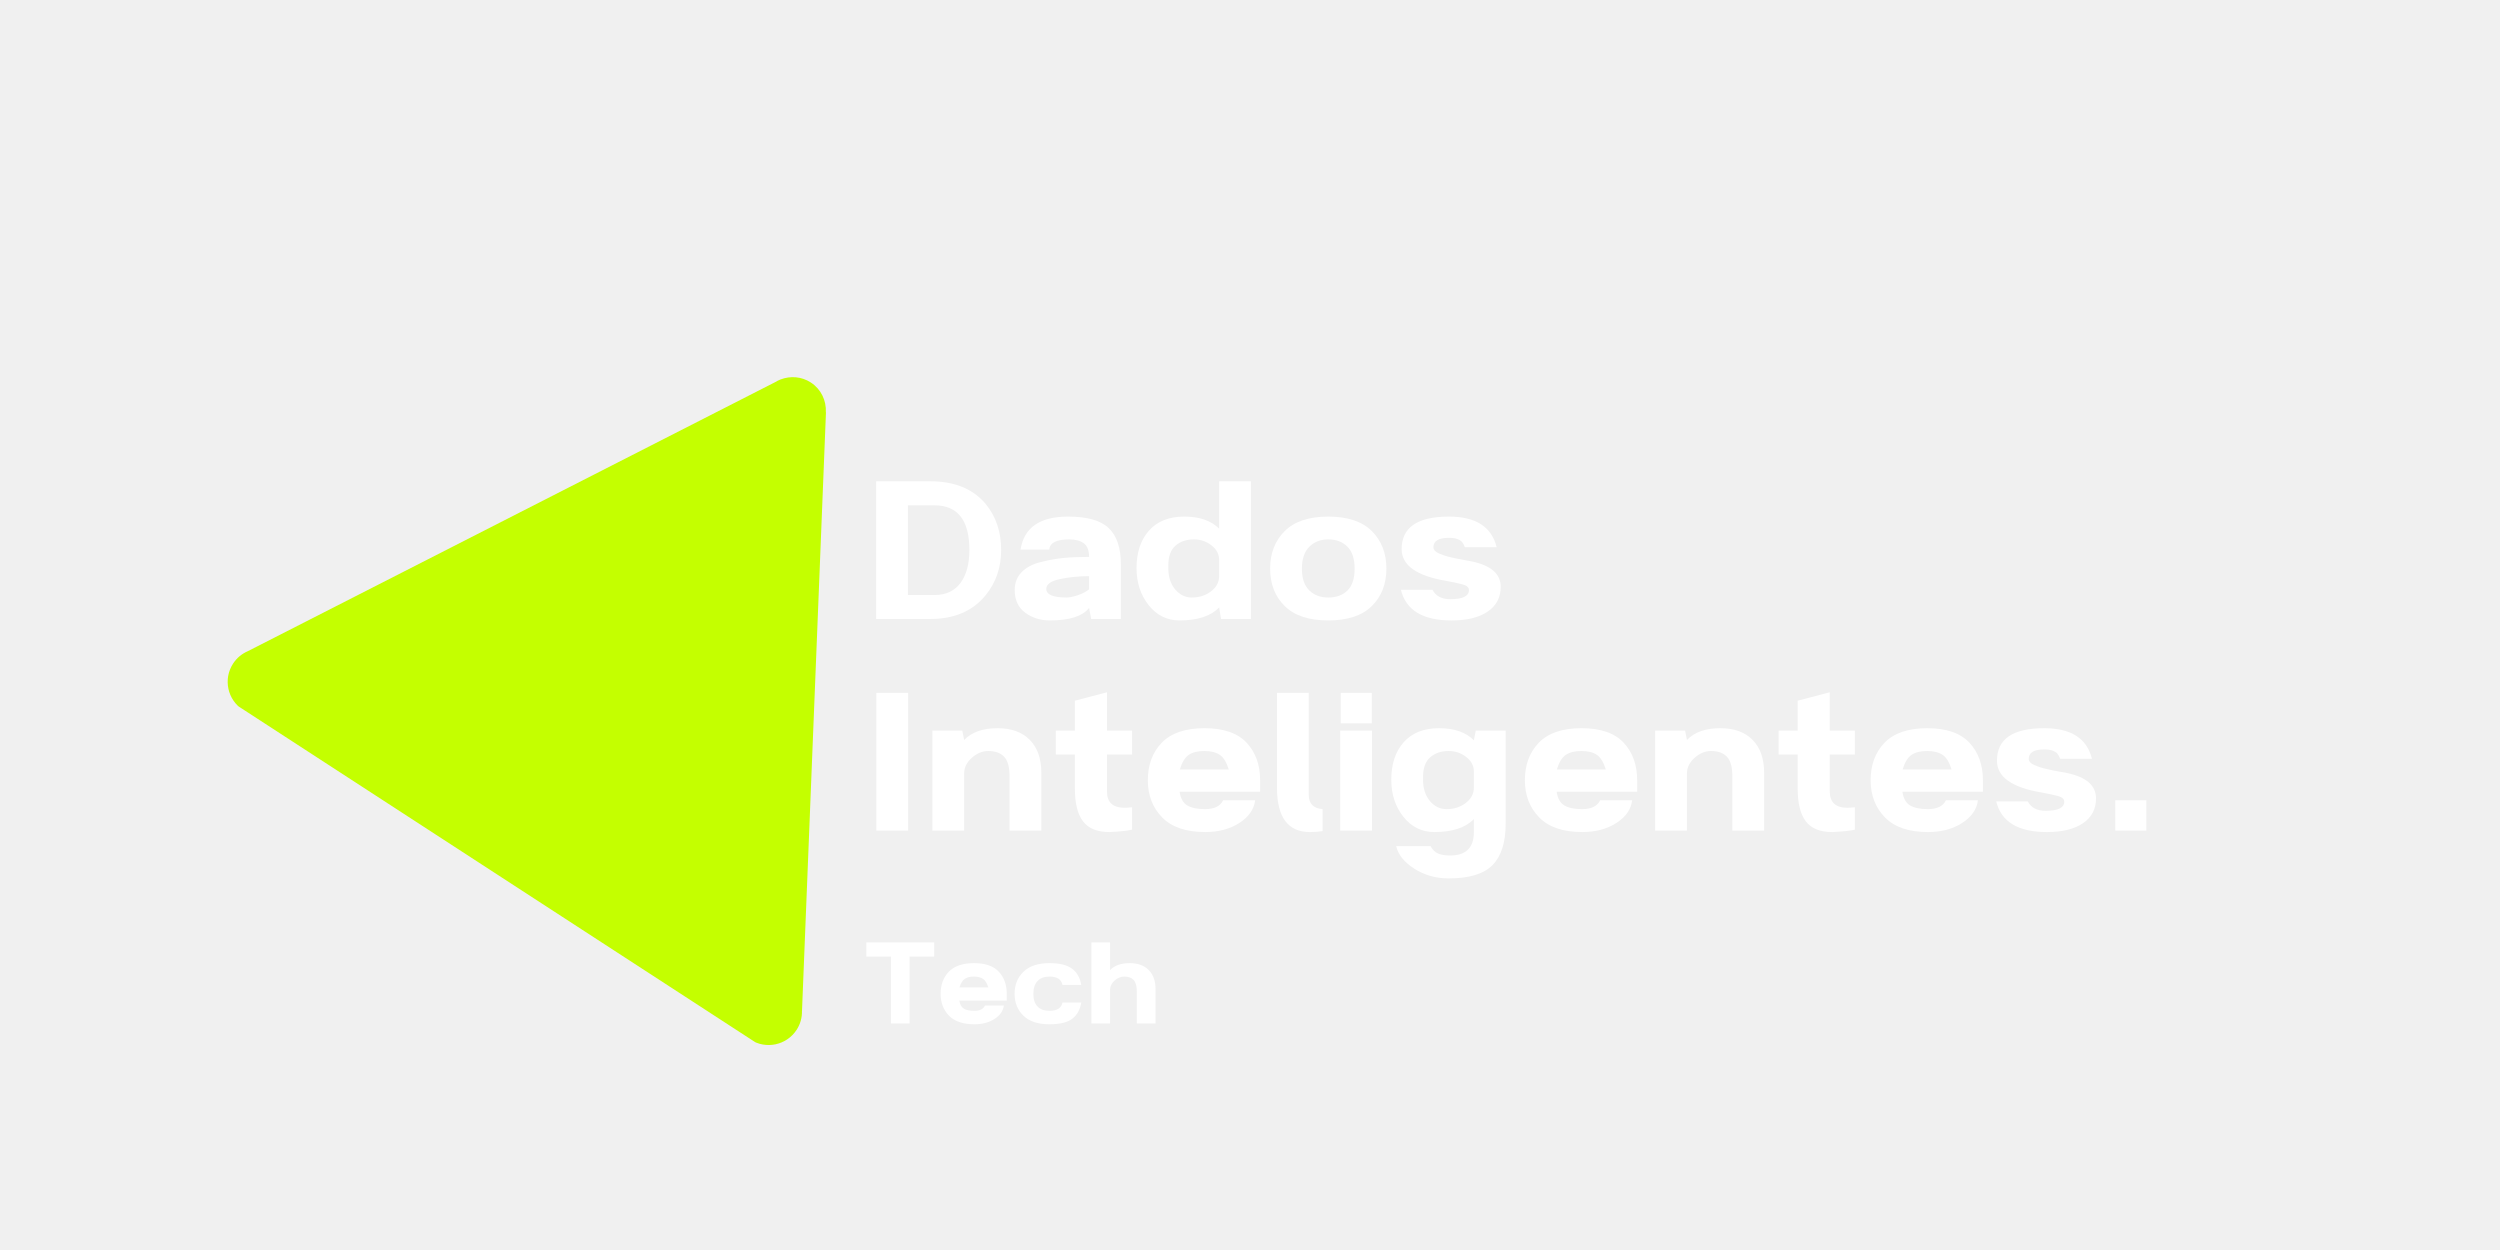
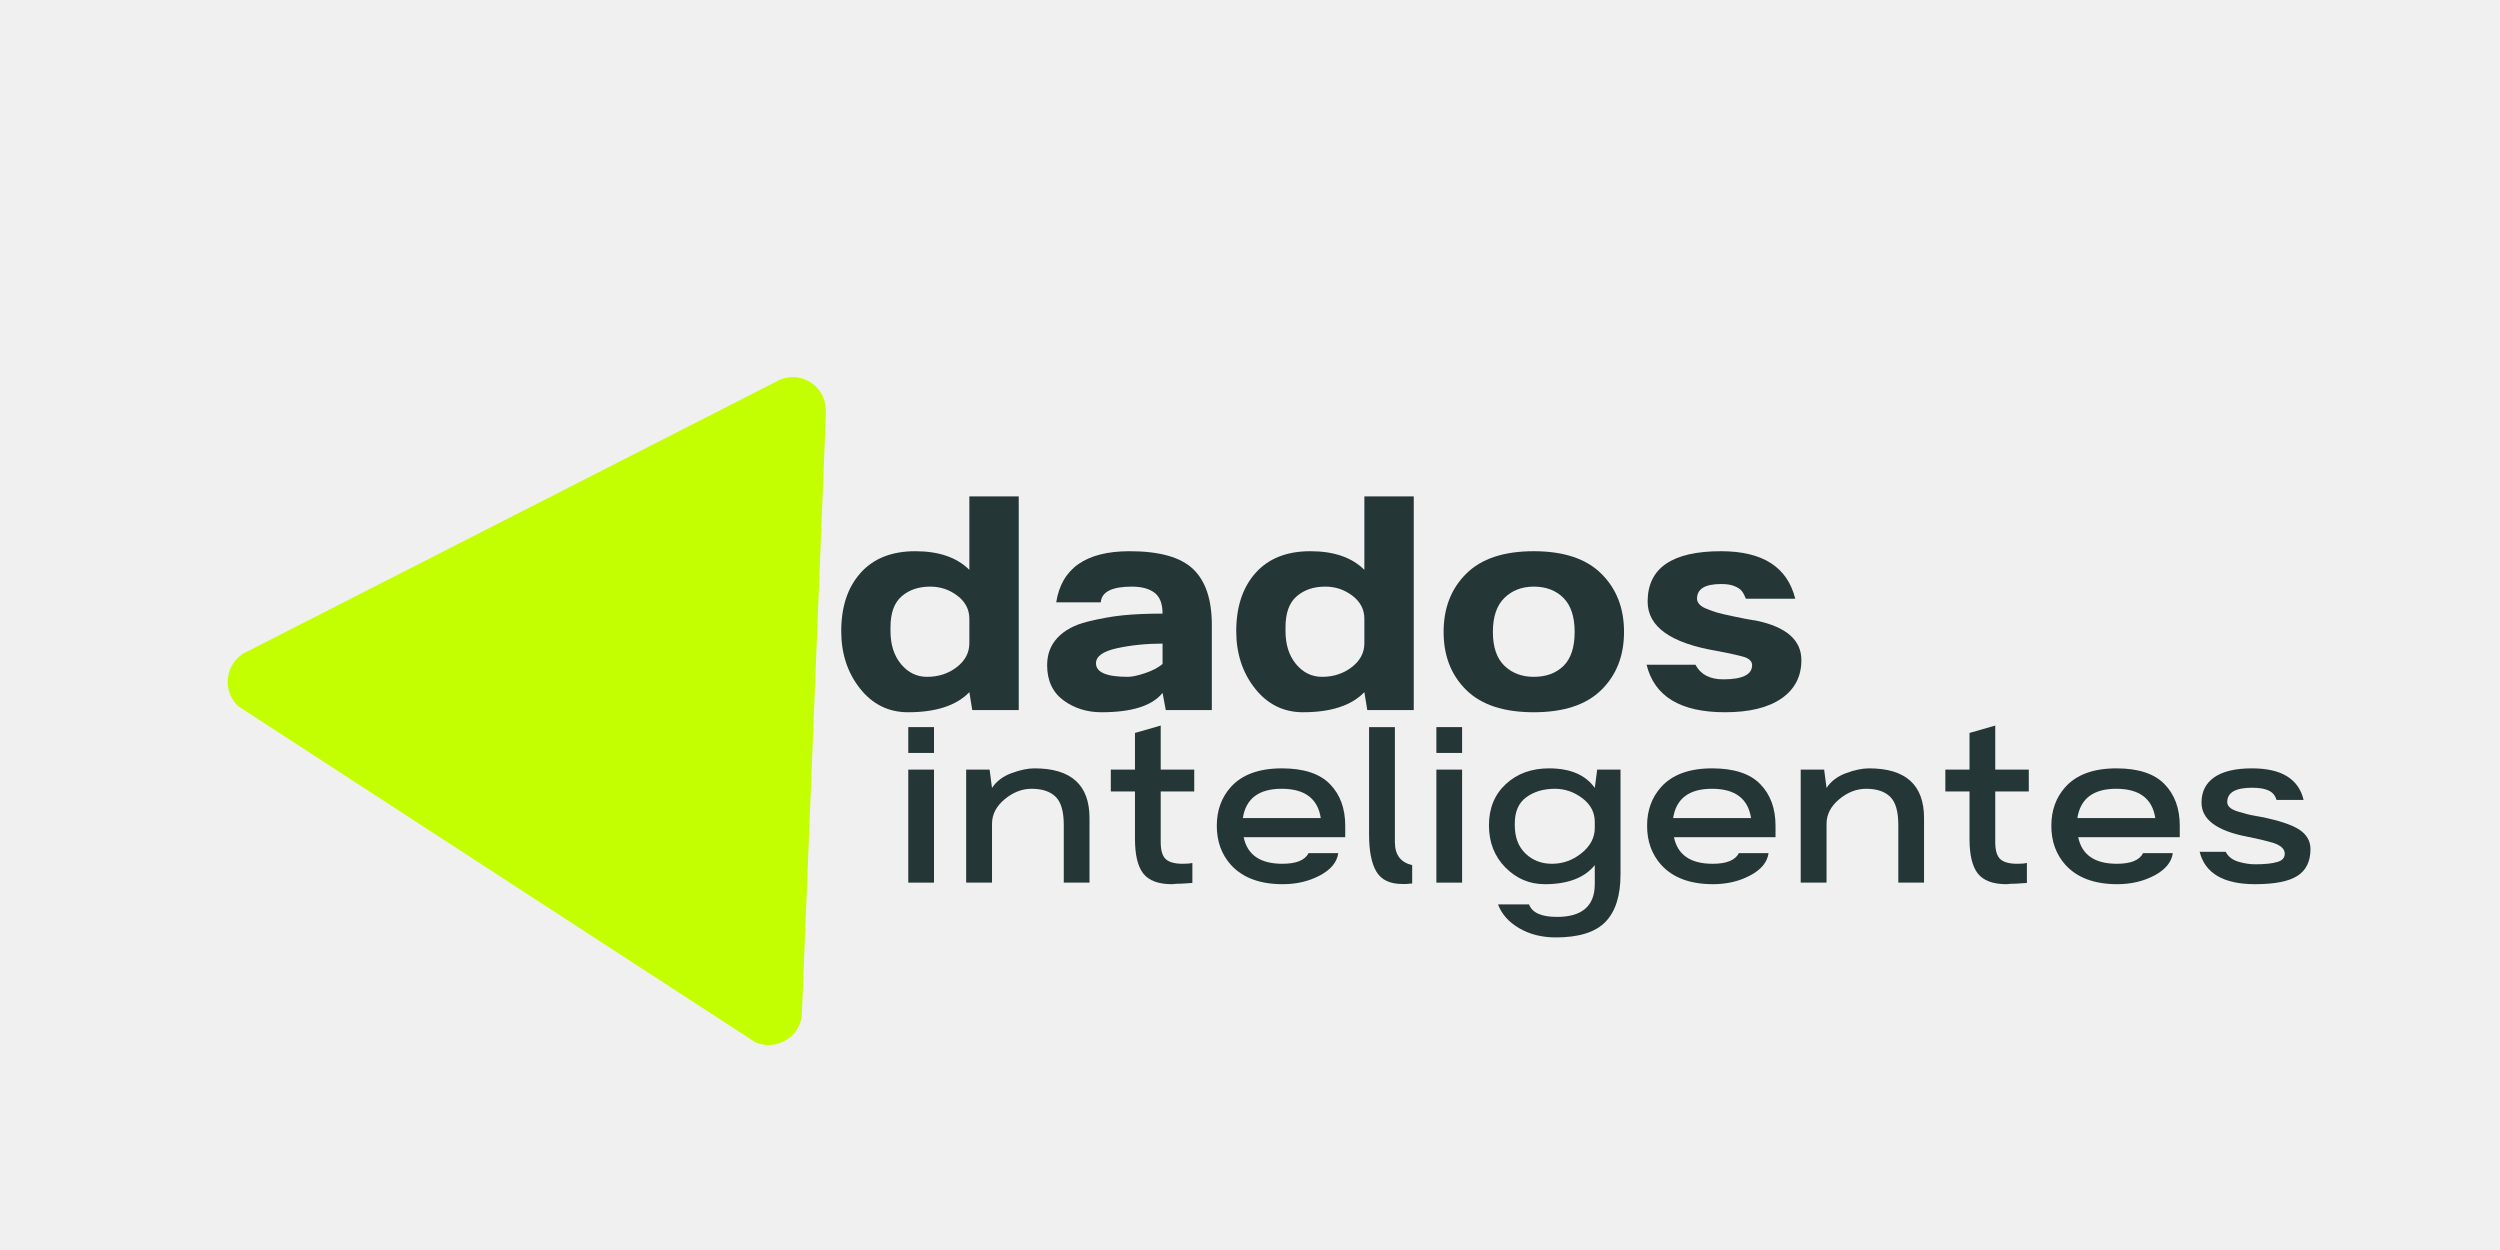
<svg xmlns="http://www.w3.org/2000/svg" width="500" zoomAndPan="magnify" viewBox="0 0 375 187.5" height="250" preserveAspectRatio="xMidYMid meet" version="1.0">
  <defs>
    <g />
-     <clipPath id="11b0fbda42">
-       <path d="M 0.516 0.422 L 195.594 0.422 L 195.594 85 L 0.516 85 Z M 0.516 0.422 " clip-rule="nonzero" />
+     <clipPath id="5c233be676">
+       <rect x="0" width="149" y="0" height="79" />
    </clipPath>
-     <clipPath id="fa376863e6">
-       <rect x="0" width="196" y="0" height="85" />
-     </clipPath>
-     <clipPath id="102b0239d3">
-       <path d="M 0.516 78 L 46 78 L 46 108.371 L 0.516 108.371 Z M 0.516 78 " clip-rule="nonzero" />
-     </clipPath>
-     <clipPath id="60cfac4eab">
-       <path d="M 0.516 11 L 12 11 L 12 24 L 0.516 24 Z M 0.516 11 " clip-rule="nonzero" />
-     </clipPath>
-     <clipPath id="ce7e5517c1">
-       <rect x="0" width="46" y="0" height="31" />
-     </clipPath>
-     <clipPath id="db30192b74">
-       <rect x="0" width="196" y="0" height="109" />
-     </clipPath>
-     <clipPath id="363f63b3ad">
+     <clipPath id="3c34bd4e8b">
      <path d="M 34 56 L 124 56 L 124 157 L 34 157 Z M 34 56 " clip-rule="nonzero" />
    </clipPath>
-     <clipPath id="5954a31037">
+     <clipPath id="a6cb81a914">
      <path d="M 79.938 30.285 L 164.609 85.309 L 116.922 158.691 L 32.25 103.668 Z M 79.938 30.285 " clip-rule="nonzero" />
    </clipPath>
-     <clipPath id="21faada0dc">
+     <clipPath id="2395024ffc">
      <path d="M 79.938 30.285 L 164.609 85.309 L 116.922 158.691 L 32.25 103.668 Z M 79.938 30.285 " clip-rule="nonzero" />
    </clipPath>
  </defs>
-   <g transform="matrix(1, 0, 0, 1, 129, 52)">
-     <g clip-path="url(#db30192b74)">
-       <g clip-path="url(#11b0fbda42)">
-         <g transform="matrix(1, 0, 0, 1, -0.000000000000028422, -0.000000000000014211)">
-           <g clip-path="url(#fa376863e6)">
-             <g fill="#ffffff" fill-opacity="1">
-               <g transform="translate(0.626138, 40.84734)">
-                 <g>
-                   <path d="M 1.797 0 L 1.797 -20.656 L 9.922 -20.656 C 13.547 -20.656 16.312 -19.523 18.219 -17.266 C 19.77 -15.379 20.547 -13.07 20.547 -10.344 C 20.547 -7.727 19.77 -5.469 18.219 -3.562 C 16.281 -1.188 13.516 0 9.922 0 Z M 6.562 -3.594 L 10.547 -3.594 C 12.242 -3.594 13.539 -4.191 14.438 -5.391 C 15.332 -6.598 15.781 -8.25 15.781 -10.344 C 15.781 -14.812 14.035 -17.047 10.547 -17.047 L 6.562 -17.047 Z M 6.562 -3.594 " />
-                 </g>
-               </g>
-             </g>
-             <g fill="#ffffff" fill-opacity="1">
-               <g transform="translate(22.25352, 40.84734)">
-                 <g>
-                   <path d="M 6.219 0.219 C 4.801 0.219 3.566 -0.172 2.516 -0.953 C 1.473 -1.734 0.953 -2.863 0.953 -4.344 C 0.953 -5.406 1.289 -6.289 1.969 -7 C 2.656 -7.719 3.609 -8.227 4.828 -8.531 C 6.055 -8.844 7.219 -9.051 8.312 -9.156 C 9.406 -9.258 10.672 -9.312 12.109 -9.312 C 12.109 -10.281 11.848 -10.957 11.328 -11.344 C 10.805 -11.738 10.078 -11.938 9.141 -11.938 C 7.211 -11.938 6.211 -11.426 6.141 -10.406 L 1.828 -10.406 C 2.348 -13.707 4.719 -15.359 8.938 -15.359 C 11.82 -15.359 13.863 -14.781 15.062 -13.625 C 16.27 -12.469 16.875 -10.664 16.875 -8.219 L 16.875 0 L 12.422 0 L 12.109 -1.656 C 11.117 -0.406 9.156 0.219 6.219 0.219 Z M 8.75 -3.219 C 9.156 -3.219 9.707 -3.332 10.406 -3.562 C 11.113 -3.801 11.68 -4.098 12.109 -4.453 L 12.109 -6.422 C 10.555 -6.422 9.098 -6.273 7.734 -5.984 C 6.367 -5.691 5.688 -5.203 5.688 -4.516 C 5.688 -3.648 6.707 -3.219 8.75 -3.219 Z M 8.75 -3.219 " />
-                 </g>
-               </g>
-             </g>
-             <g fill="#ffffff" fill-opacity="1">
-               <g transform="translate(40.38806, 40.84734)">
-                 <g>
-                   <path d="M 7.547 0.219 C 5.672 0.219 4.125 -0.547 2.906 -2.078 C 1.695 -3.609 1.094 -5.457 1.094 -7.625 C 1.094 -9.977 1.711 -11.852 2.953 -13.25 C 4.203 -14.656 5.969 -15.359 8.25 -15.359 C 10.539 -15.359 12.285 -14.754 13.484 -13.547 L 13.484 -20.656 L 18.25 -20.656 L 18.25 0 L 13.766 0 L 13.484 -1.734 C 12.234 -0.43 10.254 0.219 7.547 0.219 Z M 9.391 -3.219 C 10.492 -3.219 11.453 -3.523 12.266 -4.141 C 13.078 -4.766 13.484 -5.535 13.484 -6.453 L 13.484 -8.828 C 13.484 -9.723 13.098 -10.461 12.328 -11.047 C 11.566 -11.641 10.691 -11.938 9.703 -11.938 C 8.578 -11.938 7.656 -11.625 6.938 -11 C 6.219 -10.375 5.859 -9.379 5.859 -8.016 L 5.859 -7.625 C 5.859 -6.332 6.195 -5.273 6.875 -4.453 C 7.562 -3.629 8.398 -3.219 9.391 -3.219 Z M 9.391 -3.219 " />
-                 </g>
-               </g>
-             </g>
-             <g fill="#ffffff" fill-opacity="1">
-               <g transform="translate(60.42779, 40.84734)">
-                 <g>
-                   <path d="M 16.344 -1.938 C 14.883 -0.5 12.707 0.219 9.812 0.219 C 6.914 0.219 4.738 -0.5 3.281 -1.938 C 1.82 -3.375 1.094 -5.242 1.094 -7.547 C 1.094 -9.859 1.82 -11.738 3.281 -13.188 C 4.738 -14.633 6.914 -15.359 9.812 -15.359 C 12.707 -15.359 14.883 -14.633 16.344 -13.188 C 17.801 -11.738 18.531 -9.859 18.531 -7.547 C 18.531 -5.242 17.801 -3.375 16.344 -1.938 Z M 9.812 -3.219 C 11.008 -3.219 11.969 -3.566 12.688 -4.266 C 13.406 -4.973 13.766 -6.066 13.766 -7.547 C 13.766 -9.035 13.398 -10.141 12.672 -10.859 C 11.941 -11.578 10.988 -11.938 9.812 -11.938 C 8.656 -11.938 7.707 -11.566 6.969 -10.828 C 6.227 -10.098 5.859 -9.004 5.859 -7.547 C 5.859 -6.086 6.227 -5 6.969 -4.281 C 7.707 -3.57 8.656 -3.219 9.812 -3.219 Z M 9.812 -3.219 " />
-                 </g>
-               </g>
-             </g>
-             <g fill="#ffffff" fill-opacity="1">
-               <g transform="translate(80.04415, 40.84734)">
-                 <g>
-                   <path d="M 8.688 0.219 C 4.375 0.219 1.844 -1.312 1.094 -4.375 L 5.828 -4.375 C 6.316 -3.438 7.207 -2.969 8.5 -2.969 C 10.363 -2.969 11.297 -3.426 11.297 -4.344 C 11.297 -4.738 10.977 -5.02 10.344 -5.188 C 9.633 -5.375 8.812 -5.551 7.875 -5.719 C 3.426 -6.469 1.203 -8.055 1.203 -10.484 C 1.203 -13.734 3.566 -15.359 8.297 -15.359 C 12.316 -15.359 14.703 -13.828 15.453 -10.766 L 10.688 -10.766 C 10.551 -11.117 10.41 -11.379 10.266 -11.547 C 10.129 -11.711 9.898 -11.859 9.578 -11.984 C 9.266 -12.109 8.836 -12.172 8.297 -12.172 C 6.742 -12.172 5.969 -11.703 5.969 -10.766 C 5.969 -10.598 6.031 -10.43 6.156 -10.266 C 6.289 -10.109 6.492 -9.969 6.766 -9.844 C 7.035 -9.727 7.305 -9.625 7.578 -9.531 C 7.848 -9.438 8.188 -9.344 8.594 -9.25 C 9.008 -9.156 9.363 -9.078 9.656 -9.016 C 9.945 -8.961 10.312 -8.895 10.75 -8.812 C 11.188 -8.727 11.5 -8.672 11.688 -8.641 C 14.602 -8.035 16.062 -6.766 16.062 -4.828 C 16.062 -3.234 15.41 -1.992 14.109 -1.109 C 12.816 -0.223 11.008 0.219 8.688 0.219 Z M 8.688 0.219 " />
-                 </g>
-               </g>
-             </g>
-             <g fill="#ffffff" fill-opacity="1">
-               <g transform="translate(0.626138, 72.58911)">
-                 <g>
-                   <path d="M 1.828 0 L 1.828 -20.656 L 6.594 -20.656 L 6.594 0 Z M 1.828 0 " />
-                 </g>
-               </g>
-             </g>
-             <g fill="#ffffff" fill-opacity="1">
-               <g transform="translate(9.058336, 72.58911)">
-                 <g>
-                   <path d="M 1.797 0 L 1.797 -15 L 6.281 -15 L 6.562 -13.594 C 7.695 -14.77 9.367 -15.359 11.578 -15.359 C 13.648 -15.359 15.258 -14.773 16.406 -13.609 C 17.562 -12.441 18.141 -10.801 18.141 -8.688 L 18.141 0 L 13.375 0 L 13.375 -8.156 C 13.375 -9.539 13.102 -10.516 12.562 -11.078 C 12.02 -11.648 11.223 -11.938 10.172 -11.938 C 9.297 -11.938 8.473 -11.594 7.703 -10.906 C 6.941 -10.227 6.562 -9.441 6.562 -8.547 L 6.562 0 Z M 1.797 0 " />
-                 </g>
-               </g>
-             </g>
-             <g fill="#ffffff" fill-opacity="1">
-               <g transform="translate(28.6394, 72.58911)">
-                 <g>
-                   <path d="M 8.781 0.219 C 6.945 0.219 5.625 -0.316 4.812 -1.391 C 4 -2.461 3.594 -4.094 3.594 -6.281 L 3.594 -11.406 L 0.734 -11.406 L 0.734 -15 L 3.594 -15 L 3.594 -19.484 L 8.406 -20.75 L 8.406 -15 L 12.172 -15 L 12.172 -11.406 L 8.406 -11.406 L 8.406 -5.859 C 8.406 -4.234 9.297 -3.422 11.078 -3.422 C 11.297 -3.422 11.66 -3.445 12.172 -3.5 L 12.172 -0.141 C 11.516 0.023 10.383 0.145 8.781 0.219 Z M 8.781 0.219 " />
-                 </g>
-               </g>
-             </g>
-             <g fill="#ffffff" fill-opacity="1">
-               <g transform="translate(42.08153, 72.58911)">
-                 <g>
-                   <path d="M 9.703 0.219 C 6.836 0.219 4.688 -0.508 3.25 -1.969 C 1.812 -3.438 1.094 -5.297 1.094 -7.547 C 1.094 -9.859 1.789 -11.738 3.188 -13.188 C 4.594 -14.633 6.727 -15.359 9.594 -15.359 C 12.445 -15.359 14.551 -14.633 15.906 -13.188 C 17.258 -11.738 17.938 -9.859 17.938 -7.547 L 17.938 -5.828 L 5.859 -5.828 C 6.004 -4.836 6.383 -4.156 7 -3.781 C 7.625 -3.406 8.516 -3.219 9.672 -3.219 C 11.055 -3.219 11.961 -3.66 12.391 -4.547 L 17.188 -4.547 C 17.02 -3.18 16.227 -2.047 14.812 -1.141 C 13.406 -0.234 11.703 0.219 9.703 0.219 Z M 5.891 -9.172 L 13.234 -9.172 C 12.898 -10.254 12.453 -10.984 11.891 -11.359 C 11.328 -11.742 10.551 -11.938 9.562 -11.938 C 8.57 -11.938 7.797 -11.742 7.234 -11.359 C 6.672 -10.984 6.223 -10.254 5.891 -9.172 Z M 5.891 -9.172 " />
-                 </g>
-               </g>
-             </g>
-             <g fill="#ffffff" fill-opacity="1">
-               <g transform="translate(60.92169, 72.58911)">
-                 <g>
-                   <path d="M 6.562 0.219 C 3.27 0.219 1.625 -2.004 1.625 -6.453 L 1.625 -20.656 L 6.391 -20.656 L 6.391 -5.359 C 6.391 -4.047 7.082 -3.332 8.469 -3.219 L 8.469 0.078 C 7.926 0.172 7.289 0.219 6.562 0.219 Z M 6.562 0.219 " />
-                 </g>
-               </g>
-             </g>
-             <g fill="#ffffff" fill-opacity="1">
-               <g transform="translate(70.23594, 72.58911)">
-                 <g>
-                   <path d="M 1.875 -16.094 L 1.875 -20.656 L 6.531 -20.656 L 6.531 -16.094 Z M 1.797 0 L 1.797 -15 L 6.562 -15 L 6.562 0 Z M 1.797 0 " />
-                 </g>
-               </g>
-             </g>
-             <g fill="#ffffff" fill-opacity="1">
-               <g transform="translate(78.59757, 72.58911)">
-                 <g>
-                   <path d="M 9.703 7.172 C 7.773 7.172 6.051 6.68 4.531 5.703 C 3.02 4.723 2.117 3.598 1.828 2.328 L 6.984 2.328 C 7.297 2.891 7.68 3.266 8.141 3.453 C 8.598 3.641 9.191 3.734 9.922 3.734 C 12.297 3.734 13.484 2.562 13.484 0.219 L 13.484 -1.734 C 12.234 -0.43 10.254 0.219 7.547 0.219 C 5.672 0.219 4.125 -0.547 2.906 -2.078 C 1.695 -3.609 1.094 -5.457 1.094 -7.625 C 1.094 -9.977 1.711 -11.852 2.953 -13.25 C 4.203 -14.656 5.969 -15.359 8.25 -15.359 C 10.539 -15.359 12.285 -14.754 13.484 -13.547 L 13.766 -15 L 18.25 -15 L 18.25 -1.031 C 18.25 1.77 17.594 3.836 16.281 5.172 C 14.977 6.504 12.785 7.172 9.703 7.172 Z M 9.391 -3.219 C 10.492 -3.219 11.453 -3.523 12.266 -4.141 C 13.078 -4.766 13.484 -5.535 13.484 -6.453 L 13.484 -8.828 C 13.484 -9.723 13.098 -10.461 12.328 -11.047 C 11.566 -11.641 10.691 -11.938 9.703 -11.938 C 8.578 -11.938 7.656 -11.625 6.938 -11 C 6.219 -10.375 5.859 -9.379 5.859 -8.016 L 5.859 -7.625 C 5.859 -6.332 6.195 -5.273 6.875 -4.453 C 7.562 -3.629 8.398 -3.219 9.391 -3.219 Z M 9.391 -3.219 " />
-                 </g>
-               </g>
-             </g>
-             <g fill="#ffffff" fill-opacity="1">
-               <g transform="translate(98.63731, 72.58911)">
-                 <g>
-                   <path d="M 9.703 0.219 C 6.836 0.219 4.688 -0.508 3.25 -1.969 C 1.812 -3.438 1.094 -5.297 1.094 -7.547 C 1.094 -9.859 1.789 -11.738 3.188 -13.188 C 4.594 -14.633 6.727 -15.359 9.594 -15.359 C 12.445 -15.359 14.551 -14.633 15.906 -13.188 C 17.258 -11.738 17.938 -9.859 17.938 -7.547 L 17.938 -5.828 L 5.859 -5.828 C 6.004 -4.836 6.383 -4.156 7 -3.781 C 7.625 -3.406 8.516 -3.219 9.672 -3.219 C 11.055 -3.219 11.961 -3.66 12.391 -4.547 L 17.188 -4.547 C 17.02 -3.18 16.227 -2.047 14.812 -1.141 C 13.406 -0.234 11.703 0.219 9.703 0.219 Z M 5.891 -9.172 L 13.234 -9.172 C 12.898 -10.254 12.453 -10.984 11.891 -11.359 C 11.328 -11.742 10.551 -11.938 9.562 -11.938 C 8.57 -11.938 7.797 -11.742 7.234 -11.359 C 6.672 -10.984 6.223 -10.254 5.891 -9.172 Z M 5.891 -9.172 " />
-                 </g>
-               </g>
-             </g>
-             <g fill="#ffffff" fill-opacity="1">
-               <g transform="translate(117.4775, 72.58911)">
-                 <g>
-                   <path d="M 1.797 0 L 1.797 -15 L 6.281 -15 L 6.562 -13.594 C 7.695 -14.77 9.367 -15.359 11.578 -15.359 C 13.648 -15.359 15.258 -14.773 16.406 -13.609 C 17.562 -12.441 18.141 -10.801 18.141 -8.688 L 18.141 0 L 13.375 0 L 13.375 -8.156 C 13.375 -9.539 13.102 -10.516 12.562 -11.078 C 12.02 -11.648 11.223 -11.938 10.172 -11.938 C 9.297 -11.938 8.473 -11.594 7.703 -10.906 C 6.941 -10.227 6.562 -9.441 6.562 -8.547 L 6.562 0 Z M 1.797 0 " />
-                 </g>
-               </g>
-             </g>
-             <g fill="#ffffff" fill-opacity="1">
-               <g transform="translate(137.0585, 72.58911)">
-                 <g>
-                   <path d="M 8.781 0.219 C 6.945 0.219 5.625 -0.316 4.812 -1.391 C 4 -2.461 3.594 -4.094 3.594 -6.281 L 3.594 -11.406 L 0.734 -11.406 L 0.734 -15 L 3.594 -15 L 3.594 -19.484 L 8.406 -20.75 L 8.406 -15 L 12.172 -15 L 12.172 -11.406 L 8.406 -11.406 L 8.406 -5.859 C 8.406 -4.234 9.297 -3.422 11.078 -3.422 C 11.297 -3.422 11.66 -3.445 12.172 -3.5 L 12.172 -0.141 C 11.516 0.023 10.383 0.145 8.781 0.219 Z M 8.781 0.219 " />
-                 </g>
-               </g>
-             </g>
-             <g fill="#ffffff" fill-opacity="1">
-               <g transform="translate(150.5007, 72.58911)">
-                 <g>
-                   <path d="M 9.703 0.219 C 6.836 0.219 4.688 -0.508 3.25 -1.969 C 1.812 -3.438 1.094 -5.297 1.094 -7.547 C 1.094 -9.859 1.789 -11.738 3.188 -13.188 C 4.594 -14.633 6.727 -15.359 9.594 -15.359 C 12.445 -15.359 14.551 -14.633 15.906 -13.188 C 17.258 -11.738 17.938 -9.859 17.938 -7.547 L 17.938 -5.828 L 5.859 -5.828 C 6.004 -4.836 6.383 -4.156 7 -3.781 C 7.625 -3.406 8.516 -3.219 9.672 -3.219 C 11.055 -3.219 11.961 -3.66 12.391 -4.547 L 17.188 -4.547 C 17.02 -3.18 16.227 -2.047 14.812 -1.141 C 13.406 -0.234 11.703 0.219 9.703 0.219 Z M 5.891 -9.172 L 13.234 -9.172 C 12.898 -10.254 12.453 -10.984 11.891 -11.359 C 11.328 -11.742 10.551 -11.938 9.562 -11.938 C 8.57 -11.938 7.797 -11.742 7.234 -11.359 C 6.672 -10.984 6.223 -10.254 5.891 -9.172 Z M 5.891 -9.172 " />
-                 </g>
-               </g>
-             </g>
-             <g fill="#ffffff" fill-opacity="1">
-               <g transform="translate(169.3408, 72.58911)">
-                 <g>
-                   <path d="M 8.688 0.219 C 4.375 0.219 1.844 -1.312 1.094 -4.375 L 5.828 -4.375 C 6.316 -3.438 7.207 -2.969 8.5 -2.969 C 10.363 -2.969 11.297 -3.426 11.297 -4.344 C 11.297 -4.738 10.977 -5.02 10.344 -5.188 C 9.633 -5.375 8.812 -5.551 7.875 -5.719 C 3.426 -6.469 1.203 -8.055 1.203 -10.484 C 1.203 -13.734 3.566 -15.359 8.297 -15.359 C 12.316 -15.359 14.703 -13.828 15.453 -10.766 L 10.688 -10.766 C 10.551 -11.117 10.41 -11.379 10.266 -11.547 C 10.129 -11.711 9.898 -11.859 9.578 -11.984 C 9.266 -12.109 8.836 -12.172 8.297 -12.172 C 6.742 -12.172 5.969 -11.703 5.969 -10.766 C 5.969 -10.598 6.031 -10.43 6.156 -10.266 C 6.289 -10.109 6.492 -9.969 6.766 -9.844 C 7.035 -9.727 7.305 -9.625 7.578 -9.531 C 7.848 -9.438 8.188 -9.344 8.594 -9.25 C 9.008 -9.156 9.363 -9.078 9.656 -9.016 C 9.945 -8.961 10.312 -8.895 10.75 -8.812 C 11.188 -8.727 11.5 -8.672 11.688 -8.641 C 14.602 -8.035 16.062 -6.766 16.062 -4.828 C 16.062 -3.234 15.41 -1.992 14.109 -1.109 C 12.816 -0.223 11.008 0.219 8.688 0.219 Z M 8.688 0.219 " />
-                 </g>
-               </g>
-             </g>
-             <g fill="#ffffff" fill-opacity="1">
-               <g transform="translate(186.3111, 72.58911)">
-                 <g>
-                   <path d="M 1.984 0 L 1.984 -4.547 L 6.641 -4.547 L 6.641 0 Z M 1.984 0 " />
-                 </g>
-               </g>
-             </g>
+   <g transform="matrix(1, 0, 0, 1, 124, 45)">
+     <g clip-path="url(#5c233be676)">
+       <g fill="#253636" fill-opacity="1">
+         <g transform="translate(0.481513, 61.50937)">
+           <g>
+             <path d="M 11.719 0.328 C 8.801 0.328 6.398 -0.859 4.516 -3.234 C 2.641 -5.609 1.703 -8.473 1.703 -11.828 C 1.703 -15.484 2.664 -18.395 4.594 -20.562 C 6.531 -22.738 9.27 -23.828 12.812 -23.828 C 16.352 -23.828 19.055 -22.895 20.922 -21.031 L 20.922 -32.047 L 28.328 -32.047 L 28.328 0 L 21.359 0 L 20.922 -2.688 C 18.984 -0.676 15.914 0.328 11.719 0.328 Z M 14.578 -4.984 C 16.285 -4.984 17.77 -5.469 19.031 -6.438 C 20.289 -7.406 20.922 -8.602 20.922 -10.031 L 20.922 -13.688 C 20.922 -15.082 20.328 -16.234 19.141 -17.141 C 17.953 -18.055 16.594 -18.516 15.062 -18.516 C 13.312 -18.516 11.879 -18.031 10.766 -17.062 C 9.648 -16.094 9.094 -14.551 9.094 -12.438 L 9.094 -11.828 C 9.094 -9.816 9.617 -8.172 10.672 -6.891 C 11.734 -5.617 13.035 -4.984 14.578 -4.984 Z M 14.578 -4.984 " />
          </g>
        </g>
      </g>
-       <g clip-path="url(#102b0239d3)">
-         <g transform="matrix(1, 0, 0, 1, -0.000000000000028422, 78)">
-           <g clip-path="url(#ce7e5517c1)">
-             <g clip-path="url(#60cfac4eab)">
-               <g fill="#ffffff" fill-opacity="1">
-                 <g transform="translate(0.626138, 23.51702)">
-                   <g>
-                     <path d="M 4.016 0 L 4.016 -10.031 L 0.328 -10.031 L 0.328 -12.156 L 10.5 -12.156 L 10.5 -10.031 L 6.812 -10.031 L 6.812 0 Z M 4.016 0 " />
-                   </g>
-                 </g>
-               </g>
-             </g>
-             <g fill="#ffffff" fill-opacity="1">
-               <g transform="translate(11.45279, 23.51702)">
-                 <g>
-                   <path d="M 5.719 0.125 C 4.02 0.125 2.75 -0.301 1.906 -1.156 C 1.062 -2.02 0.641 -3.117 0.641 -4.453 C 0.641 -5.805 1.051 -6.91 1.875 -7.766 C 2.707 -8.617 3.969 -9.047 5.656 -9.047 C 7.332 -9.047 8.566 -8.617 9.359 -7.766 C 10.16 -6.91 10.562 -5.805 10.562 -4.453 L 10.562 -3.422 L 3.453 -3.422 C 3.535 -2.848 3.758 -2.445 4.125 -2.219 C 4.488 -2 5.008 -1.891 5.688 -1.891 C 6.508 -1.891 7.047 -2.156 7.297 -2.688 L 10.125 -2.688 C 10.02 -1.875 9.551 -1.203 8.719 -0.672 C 7.895 -0.141 6.895 0.125 5.719 0.125 Z M 3.469 -5.406 L 7.797 -5.406 C 7.598 -6.039 7.332 -6.469 7 -6.688 C 6.664 -6.914 6.207 -7.031 5.625 -7.031 C 5.051 -7.031 4.598 -6.914 4.266 -6.688 C 3.93 -6.469 3.664 -6.039 3.469 -5.406 Z M 3.469 -5.406 " />
-                 </g>
-               </g>
-             </g>
-             <g fill="#ffffff" fill-opacity="1">
-               <g transform="translate(22.54959, 23.51702)">
-                 <g>
-                   <path d="M 5.875 0.125 C 4.156 0.125 2.852 -0.301 1.969 -1.156 C 1.082 -2.008 0.641 -3.109 0.641 -4.453 C 0.641 -5.797 1.082 -6.895 1.969 -7.75 C 2.852 -8.613 4.156 -9.047 5.875 -9.047 C 7.383 -9.047 8.508 -8.77 9.25 -8.219 C 10 -7.664 10.461 -6.852 10.641 -5.781 L 7.828 -5.781 C 7.648 -6.613 7 -7.031 5.875 -7.031 C 5.094 -7.031 4.492 -6.805 4.078 -6.359 C 3.66 -5.91 3.453 -5.27 3.453 -4.438 C 3.453 -3.613 3.66 -2.984 4.078 -2.547 C 4.492 -2.109 5.094 -1.891 5.875 -1.891 C 7 -1.891 7.648 -2.305 7.828 -3.141 L 10.641 -3.141 C 10.461 -2.055 10.004 -1.238 9.266 -0.688 C 8.535 -0.145 7.406 0.125 5.875 0.125 Z M 5.875 0.125 " />
-                 </g>
-               </g>
-             </g>
-             <g fill="#ffffff" fill-opacity="1">
-               <g transform="translate(33.64639, 23.51702)">
-                 <g>
-                   <path d="M 1.062 0 L 1.062 -12.156 L 3.859 -12.156 L 3.859 -8 C 4.523 -8.695 5.508 -9.047 6.812 -9.047 C 8.031 -9.047 8.977 -8.703 9.656 -8.016 C 10.344 -7.328 10.688 -6.359 10.688 -5.109 L 10.688 0 L 7.875 0 L 7.875 -4.797 C 7.875 -5.617 7.711 -6.195 7.391 -6.531 C 7.078 -6.863 6.609 -7.031 5.984 -7.031 C 5.473 -7.031 4.988 -6.828 4.531 -6.422 C 4.082 -6.016 3.859 -5.551 3.859 -5.031 L 3.859 0 Z M 1.062 0 " />
-                 </g>
-               </g>
-             </g>
+       <g fill="#253636" fill-opacity="1">
+         <g transform="translate(31.58626, 61.50937)">
+           <g>
+             <path d="M 9.641 0.328 C 7.453 0.328 5.547 -0.27 3.922 -1.469 C 2.297 -2.676 1.484 -4.43 1.484 -6.734 C 1.484 -8.379 2.008 -9.758 3.062 -10.875 C 4.125 -11.988 5.602 -12.781 7.5 -13.25 C 9.406 -13.727 11.207 -14.051 12.906 -14.219 C 14.602 -14.383 16.566 -14.469 18.797 -14.469 C 18.797 -15.957 18.391 -17.004 17.578 -17.609 C 16.773 -18.211 15.645 -18.516 14.188 -18.516 C 11.195 -18.516 9.645 -17.727 9.531 -16.156 L 2.844 -16.156 C 3.645 -21.27 7.316 -23.828 13.859 -23.828 C 18.348 -23.828 21.523 -22.93 23.391 -21.141 C 25.254 -19.359 26.188 -16.566 26.188 -12.766 L 26.188 0 L 19.281 0 L 18.797 -2.578 C 17.254 -0.641 14.203 0.328 9.641 0.328 Z M 13.578 -4.984 C 14.203 -4.984 15.062 -5.164 16.156 -5.531 C 17.25 -5.895 18.129 -6.352 18.797 -6.906 L 18.797 -9.969 C 16.379 -9.969 14.109 -9.738 11.984 -9.281 C 9.867 -8.82 8.812 -8.066 8.812 -7.016 C 8.812 -5.66 10.398 -4.984 13.578 -4.984 Z M 13.578 -4.984 " />
+           </g>
+         </g>
+       </g>
+       <g fill="#253636" fill-opacity="1">
+         <g transform="translate(59.73387, 61.50937)">
+           <g>
+             <path d="M 11.719 0.328 C 8.801 0.328 6.398 -0.859 4.516 -3.234 C 2.641 -5.609 1.703 -8.473 1.703 -11.828 C 1.703 -15.484 2.664 -18.395 4.594 -20.562 C 6.531 -22.738 9.27 -23.828 12.812 -23.828 C 16.352 -23.828 19.055 -22.895 20.922 -21.031 L 20.922 -32.047 L 28.328 -32.047 L 28.328 0 L 21.359 0 L 20.922 -2.688 C 18.984 -0.676 15.914 0.328 11.719 0.328 Z M 14.578 -4.984 C 16.285 -4.984 17.77 -5.469 19.031 -6.438 C 20.289 -7.406 20.922 -8.602 20.922 -10.031 L 20.922 -13.688 C 20.922 -15.082 20.328 -16.234 19.141 -17.141 C 17.953 -18.055 16.594 -18.516 15.062 -18.516 C 13.312 -18.516 11.879 -18.031 10.766 -17.062 C 9.648 -16.094 9.094 -14.551 9.094 -12.438 L 9.094 -11.828 C 9.094 -9.816 9.617 -8.172 10.672 -6.891 C 11.734 -5.617 13.035 -4.984 14.578 -4.984 Z M 14.578 -4.984 " />
+           </g>
+         </g>
+       </g>
+       <g fill="#253636" fill-opacity="1">
+         <g transform="translate(90.83861, 61.50937)">
+           <g>
+             <path d="M 25.359 -3.016 C 23.098 -0.785 19.719 0.328 15.219 0.328 C 10.727 0.328 7.352 -0.785 5.094 -3.016 C 2.832 -5.242 1.703 -8.145 1.703 -11.719 C 1.703 -15.301 2.832 -18.211 5.094 -20.453 C 7.352 -22.703 10.727 -23.828 15.219 -23.828 C 19.719 -23.828 23.098 -22.703 25.359 -20.453 C 27.629 -18.211 28.766 -15.301 28.766 -11.719 C 28.766 -8.145 27.629 -5.242 25.359 -3.016 Z M 15.234 -4.984 C 17.086 -4.984 18.57 -5.531 19.688 -6.625 C 20.801 -7.719 21.359 -9.414 21.359 -11.719 C 21.359 -14.02 20.789 -15.727 19.656 -16.844 C 18.531 -17.957 17.055 -18.516 15.234 -18.516 C 13.441 -18.516 11.969 -17.945 10.812 -16.812 C 9.664 -15.688 9.094 -13.988 9.094 -11.719 C 9.094 -9.457 9.664 -7.77 10.812 -6.656 C 11.969 -5.539 13.441 -4.984 15.234 -4.984 Z M 15.234 -4.984 " />
+           </g>
+         </g>
+       </g>
+       <g fill="#253636" fill-opacity="1">
+         <g transform="translate(121.2862, 61.50937)">
+           <g>
+             <path d="M 13.469 0.328 C 6.789 0.328 2.867 -2.047 1.703 -6.797 L 9.031 -6.797 C 9.801 -5.336 11.191 -4.609 13.203 -4.609 C 16.086 -4.609 17.531 -5.316 17.531 -6.734 C 17.531 -7.359 17.035 -7.797 16.047 -8.047 C 14.953 -8.336 13.676 -8.613 12.219 -8.875 C 5.312 -10.039 1.859 -12.504 1.859 -16.266 C 1.859 -21.305 5.531 -23.828 12.875 -23.828 C 19.113 -23.828 22.82 -21.453 24 -16.703 L 16.594 -16.703 C 16.375 -17.254 16.156 -17.656 15.938 -17.906 C 15.719 -18.164 15.363 -18.395 14.875 -18.594 C 14.383 -18.801 13.719 -18.906 12.875 -18.906 C 10.469 -18.906 9.266 -18.172 9.266 -16.703 C 9.266 -16.453 9.363 -16.195 9.562 -15.938 C 9.758 -15.688 10.066 -15.469 10.484 -15.281 C 10.91 -15.102 11.332 -14.941 11.75 -14.797 C 12.164 -14.648 12.691 -14.504 13.328 -14.359 C 13.973 -14.211 14.523 -14.094 14.984 -14 C 15.441 -13.906 16.004 -13.789 16.672 -13.656 C 17.348 -13.531 17.832 -13.453 18.125 -13.422 C 22.656 -12.473 24.922 -10.5 24.922 -7.5 C 24.922 -5.02 23.914 -3.094 21.906 -1.719 C 19.906 -0.352 17.094 0.328 13.469 0.328 Z M 13.469 0.328 " />
          </g>
        </g>
      </g>
    </g>
  </g>
-   <g clip-path="url(#363f63b3ad)">
-     <g clip-path="url(#5954a31037)">
-       <g clip-path="url(#21faada0dc)">
+   <g clip-path="url(#3c34bd4e8b)">
+     <g clip-path="url(#a6cb81a914)">
+       <g clip-path="url(#2395024ffc)">
        <path fill="#c4ff00" d="M 120.297 151.645 L 120.301 151.645 L 123.895 61.852 L 123.875 61.836 C 123.965 60.109 123.18 58.387 121.625 57.375 C 120.23 56.469 118.562 56.359 117.117 56.906 L 117.109 56.902 L 117.055 56.93 C 116.785 57.035 116.523 57.172 116.273 57.324 L 37.184 97.672 C 36.301 98.047 35.52 98.68 34.961 99.543 C 33.453 101.859 34.109 104.961 36.43 106.465 L 112.57 155.945 C 114.887 157.453 117.984 156.793 119.492 154.477 C 120.059 153.602 120.32 152.613 120.297 151.645 Z M 120.297 151.645 " fill-opacity="1" fill-rule="nonzero" />
      </g>
    </g>
  </g>
+   <g fill="#253636" fill-opacity="1">
+     <g transform="translate(133.8043, 132.3945)">
+       <g>
+         <path d="M 2.438 -23.328 L 6.297 -23.328 L 6.297 -19.453 L 2.438 -19.453 Z M 2.438 -16.953 L 6.297 -16.953 L 6.297 0 L 2.438 0 Z M 2.438 -16.953 " />
+       </g>
+     </g>
+   </g>
+   <g fill="#253636" fill-opacity="1">
+     <g transform="translate(142.5351, 132.3945)">
+       <g>
+         <path d="M 6.266 -14.203 C 6.922 -15.203 7.895 -15.941 9.188 -16.422 C 10.477 -16.898 11.629 -17.141 12.641 -17.141 C 18.141 -17.141 20.891 -14.656 20.891 -9.688 L 20.891 0 L 17.031 0 L 17.031 -8.656 C 17.031 -10.676 16.625 -12.082 15.812 -12.875 C 15 -13.676 13.797 -14.078 12.203 -14.078 C 10.766 -14.078 9.414 -13.551 8.156 -12.5 C 6.895 -11.445 6.266 -10.219 6.266 -8.812 L 6.266 0 L 2.391 0 L 2.391 -16.953 L 5.906 -16.953 Z M 6.266 -14.203 " />
+       </g>
+     </g>
+   </g>
+   <g fill="#253636" fill-opacity="1">
+     <g transform="translate(165.4183, 132.3945)">
+       <g>
+         <path d="M 10.375 0.234 C 8.352 0.234 6.922 -0.297 6.078 -1.359 C 5.242 -2.422 4.828 -4.16 4.828 -6.578 L 4.828 -13.672 L 1.203 -13.672 L 1.203 -16.953 L 4.828 -16.953 L 4.828 -22.453 L 8.688 -23.562 L 8.688 -16.953 L 13.719 -16.953 L 13.719 -13.672 L 8.688 -13.672 L 8.688 -6.094 C 8.688 -4.852 8.938 -4 9.438 -3.531 C 9.945 -3.062 10.801 -2.828 12 -2.828 C 12.613 -2.828 13.094 -2.867 13.438 -2.953 L 13.438 0.047 L 11.797 0.156 C 11.641 0.156 11.398 0.16 11.078 0.172 C 10.766 0.191 10.531 0.211 10.375 0.234 Z M 10.375 0.234 " />
+       </g>
+     </g>
+   </g>
+   <g fill="#253636" fill-opacity="1">
+     <g transform="translate(180.9263, 132.3945)">
+       <g>
+         <path d="M 19.812 -4.422 C 19.625 -3.066 18.707 -1.953 17.062 -1.078 C 15.414 -0.203 13.555 0.234 11.484 0.234 C 8.055 0.234 5.461 -0.734 3.703 -2.672 C 2.297 -4.242 1.594 -6.195 1.594 -8.531 C 1.594 -10.82 2.285 -12.75 3.672 -14.312 C 5.348 -16.195 7.91 -17.141 11.359 -17.141 C 14.629 -17.141 17.031 -16.352 18.562 -14.781 C 20.094 -13.219 20.859 -11.133 20.859 -8.531 L 20.859 -6.812 L 5.625 -6.812 C 6.176 -4.156 8.113 -2.828 11.438 -2.828 C 13.508 -2.828 14.816 -3.359 15.359 -4.422 Z M 17.188 -9.688 C 16.738 -12.613 14.785 -14.078 11.328 -14.078 C 7.898 -14.078 5.957 -12.613 5.5 -9.688 Z M 17.188 -9.688 " />
+       </g>
+     </g>
+   </g>
+   <g fill="#253636" fill-opacity="1">
+     <g transform="translate(203.1717, 132.3945)">
+       <g>
+         <path d="M 6.062 -6.062 C 6.062 -4.176 6.926 -3.031 8.656 -2.625 L 8.656 0.125 C 8.176 0.176 7.883 0.203 7.781 0.203 L 7.172 0.203 C 5.316 0.203 4.02 -0.414 3.281 -1.656 C 2.551 -2.895 2.188 -4.75 2.188 -7.219 L 2.188 -23.328 L 6.062 -23.328 Z M 6.062 -6.062 " />
+       </g>
+     </g>
+   </g>
+   <g fill="#253636" fill-opacity="1">
+     <g transform="translate(213.0187, 132.3945)">
+       <g>
+         <path d="M 2.438 -23.328 L 6.297 -23.328 L 6.297 -19.453 L 2.438 -19.453 Z M 2.438 -16.953 L 6.297 -16.953 L 6.297 0 L 2.438 0 Z M 2.438 -16.953 " />
+       </g>
+     </g>
+   </g>
+   <g fill="#253636" fill-opacity="1">
+     <g transform="translate(221.7494, 132.3945)">
+       <g>
+         <path d="M 17.469 -2.625 C 15.926 -0.719 13.426 0.234 9.969 0.234 C 7.688 0.234 5.719 -0.598 4.062 -2.266 C 2.414 -3.941 1.594 -6.055 1.594 -8.609 C 1.594 -11.16 2.438 -13.219 4.125 -14.781 C 5.812 -16.352 7.973 -17.141 10.609 -17.141 C 13.797 -17.141 16.082 -16.16 17.469 -14.203 L 17.828 -16.953 L 21.328 -16.953 L 21.328 -1.234 C 21.328 1.953 20.578 4.32 19.078 5.875 C 17.578 7.438 15.086 8.219 11.609 8.219 C 9.535 8.219 7.711 7.758 6.141 6.844 C 4.566 5.926 3.504 4.734 2.953 3.266 L 7.609 3.266 C 8.066 4.516 9.461 5.141 11.797 5.141 C 15.578 5.141 17.469 3.492 17.469 0.203 Z M 5.469 -8.609 C 5.469 -6.805 6.004 -5.391 7.078 -4.359 C 8.148 -3.336 9.473 -2.828 11.047 -2.828 C 12.691 -2.828 14.172 -3.359 15.484 -4.422 C 16.805 -5.484 17.469 -6.75 17.469 -8.219 L 17.469 -9.094 C 17.469 -10.531 16.848 -11.719 15.609 -12.656 C 14.367 -13.602 12.992 -14.078 11.484 -14.078 C 9.785 -14.078 8.359 -13.656 7.203 -12.812 C 6.047 -11.977 5.469 -10.66 5.469 -8.859 Z M 5.469 -8.609 " />
+       </g>
+     </g>
+   </g>
+   <g fill="#253636" fill-opacity="1">
+     <g transform="translate(245.4698, 132.3945)">
+       <g>
+         <path d="M 19.812 -4.422 C 19.625 -3.066 18.707 -1.953 17.062 -1.078 C 15.414 -0.203 13.555 0.234 11.484 0.234 C 8.055 0.234 5.461 -0.734 3.703 -2.672 C 2.297 -4.242 1.594 -6.195 1.594 -8.531 C 1.594 -10.82 2.285 -12.75 3.672 -14.312 C 5.348 -16.195 7.91 -17.141 11.359 -17.141 C 14.629 -17.141 17.031 -16.352 18.562 -14.781 C 20.094 -13.219 20.859 -11.133 20.859 -8.531 L 20.859 -6.812 L 5.625 -6.812 C 6.176 -4.156 8.113 -2.828 11.438 -2.828 C 13.508 -2.828 14.816 -3.359 15.359 -4.422 Z M 17.188 -9.688 C 16.738 -12.613 14.785 -14.078 11.328 -14.078 C 7.898 -14.078 5.957 -12.613 5.5 -9.688 Z M 17.188 -9.688 " />
+       </g>
+     </g>
+   </g>
+   <g fill="#253636" fill-opacity="1">
+     <g transform="translate(267.7152, 132.3945)">
+       <g>
+         <path d="M 6.266 -14.203 C 6.922 -15.203 7.895 -15.941 9.188 -16.422 C 10.477 -16.898 11.629 -17.141 12.641 -17.141 C 18.141 -17.141 20.891 -14.656 20.891 -9.688 L 20.891 0 L 17.031 0 L 17.031 -8.656 C 17.031 -10.676 16.625 -12.082 15.812 -12.875 C 15 -13.676 13.797 -14.078 12.203 -14.078 C 10.766 -14.078 9.414 -13.551 8.156 -12.5 C 6.895 -11.445 6.266 -10.219 6.266 -8.812 L 6.266 0 L 2.391 0 L 2.391 -16.953 L 5.906 -16.953 Z M 6.266 -14.203 " />
+       </g>
+     </g>
+   </g>
+   <g fill="#253636" fill-opacity="1">
+     <g transform="translate(290.5985, 132.3945)">
+       <g>
+         <path d="M 10.375 0.234 C 8.352 0.234 6.922 -0.297 6.078 -1.359 C 5.242 -2.422 4.828 -4.16 4.828 -6.578 L 4.828 -13.672 L 1.203 -13.672 L 1.203 -16.953 L 4.828 -16.953 L 4.828 -22.453 L 8.688 -23.562 L 8.688 -16.953 L 13.719 -16.953 L 13.719 -13.672 L 8.688 -13.672 L 8.688 -6.094 C 8.688 -4.852 8.938 -4 9.438 -3.531 C 9.945 -3.062 10.801 -2.828 12 -2.828 C 12.613 -2.828 13.094 -2.867 13.438 -2.953 L 13.438 0.047 L 11.797 0.156 C 11.641 0.156 11.398 0.16 11.078 0.172 C 10.766 0.191 10.531 0.211 10.375 0.234 Z M 10.375 0.234 " />
+       </g>
+     </g>
+   </g>
+   <g fill="#253636" fill-opacity="1">
+     <g transform="translate(306.1064, 132.3945)">
+       <g>
+         <path d="M 19.812 -4.422 C 19.625 -3.066 18.707 -1.953 17.062 -1.078 C 15.414 -0.203 13.555 0.234 11.484 0.234 C 8.055 0.234 5.461 -0.734 3.703 -2.672 C 2.297 -4.242 1.594 -6.195 1.594 -8.531 C 1.594 -10.82 2.285 -12.75 3.672 -14.312 C 5.348 -16.195 7.91 -17.141 11.359 -17.141 C 14.629 -17.141 17.031 -16.352 18.562 -14.781 C 20.094 -13.219 20.859 -11.133 20.859 -8.531 L 20.859 -6.812 L 5.625 -6.812 C 6.176 -4.156 8.113 -2.828 11.438 -2.828 C 13.508 -2.828 14.816 -3.359 15.359 -4.422 Z M 17.188 -9.688 C 16.738 -12.613 14.785 -14.078 11.328 -14.078 C 7.898 -14.078 5.957 -12.613 5.5 -9.688 Z M 17.188 -9.688 " />
+       </g>
+     </g>
+   </g>
+   <g fill="#253636" fill-opacity="1">
+     <g transform="translate(328.3518, 132.3945)">
+       <g>
+         <path d="M 18.219 -5.031 C 18.219 -3.188 17.566 -1.848 16.266 -1.016 C 14.961 -0.18 12.848 0.234 9.922 0.234 C 5.191 0.234 2.414 -1.383 1.594 -4.625 L 5.5 -4.625 C 5.875 -3.906 6.504 -3.41 7.391 -3.141 C 8.285 -2.879 9.117 -2.75 9.891 -2.75 C 11.379 -2.75 12.508 -2.867 13.281 -3.109 C 14 -3.316 14.359 -3.727 14.359 -4.344 C 14.359 -5.008 13.836 -5.531 12.797 -5.906 C 11.816 -6.219 10.461 -6.547 8.734 -6.891 C 4.16 -7.773 1.875 -9.477 1.875 -12 C 1.875 -13.645 2.508 -14.91 3.781 -15.797 C 5.062 -16.691 6.953 -17.141 9.453 -17.141 C 13.859 -17.141 16.438 -15.562 17.188 -12.406 L 13.125 -12.406 C 12.938 -13.062 12.547 -13.531 11.953 -13.812 C 11.367 -14.094 10.535 -14.234 9.453 -14.234 C 6.973 -14.234 5.734 -13.516 5.734 -12.078 C 5.734 -11.785 5.859 -11.52 6.109 -11.281 C 6.367 -11.039 6.785 -10.832 7.359 -10.656 C 7.93 -10.488 8.395 -10.359 8.75 -10.266 C 9.113 -10.172 9.68 -10.055 10.453 -9.922 C 10.523 -9.898 10.586 -9.891 10.641 -9.891 C 13.379 -9.359 15.336 -8.719 16.516 -7.969 C 17.648 -7.227 18.219 -6.25 18.219 -5.031 Z M 18.219 -5.031 " />
+       </g>
+     </g>
+   </g>
</svg>
